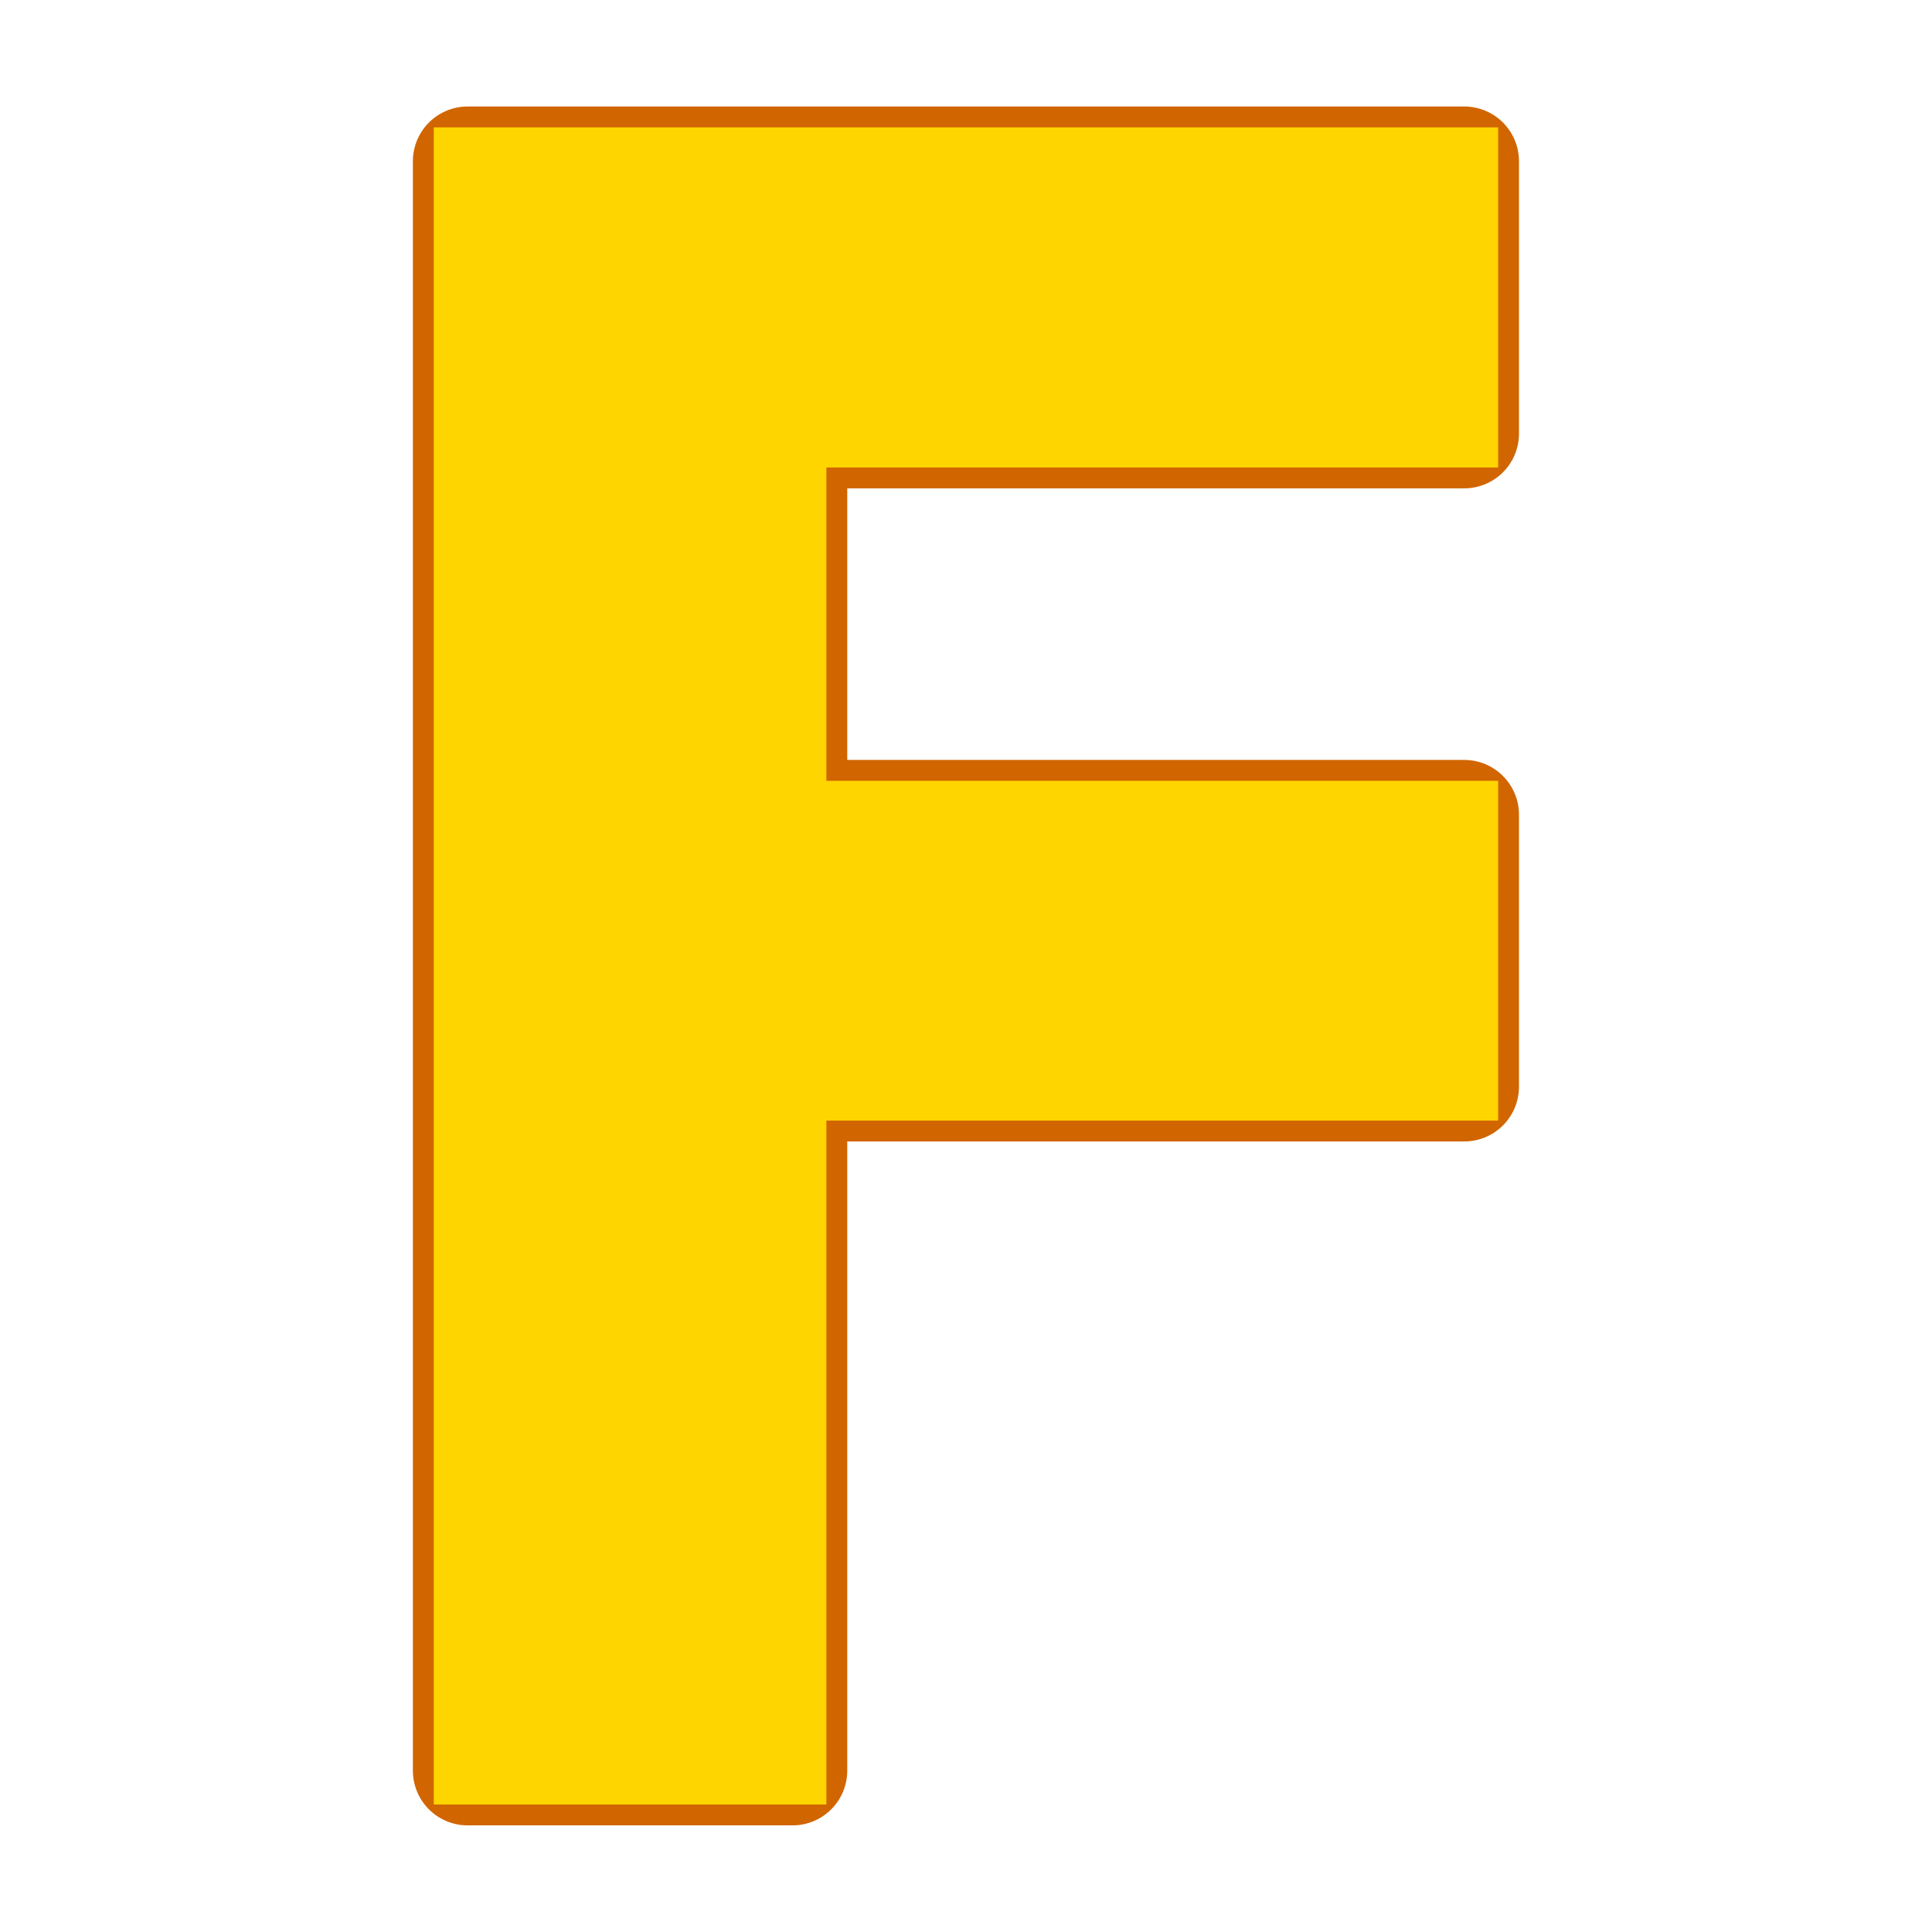
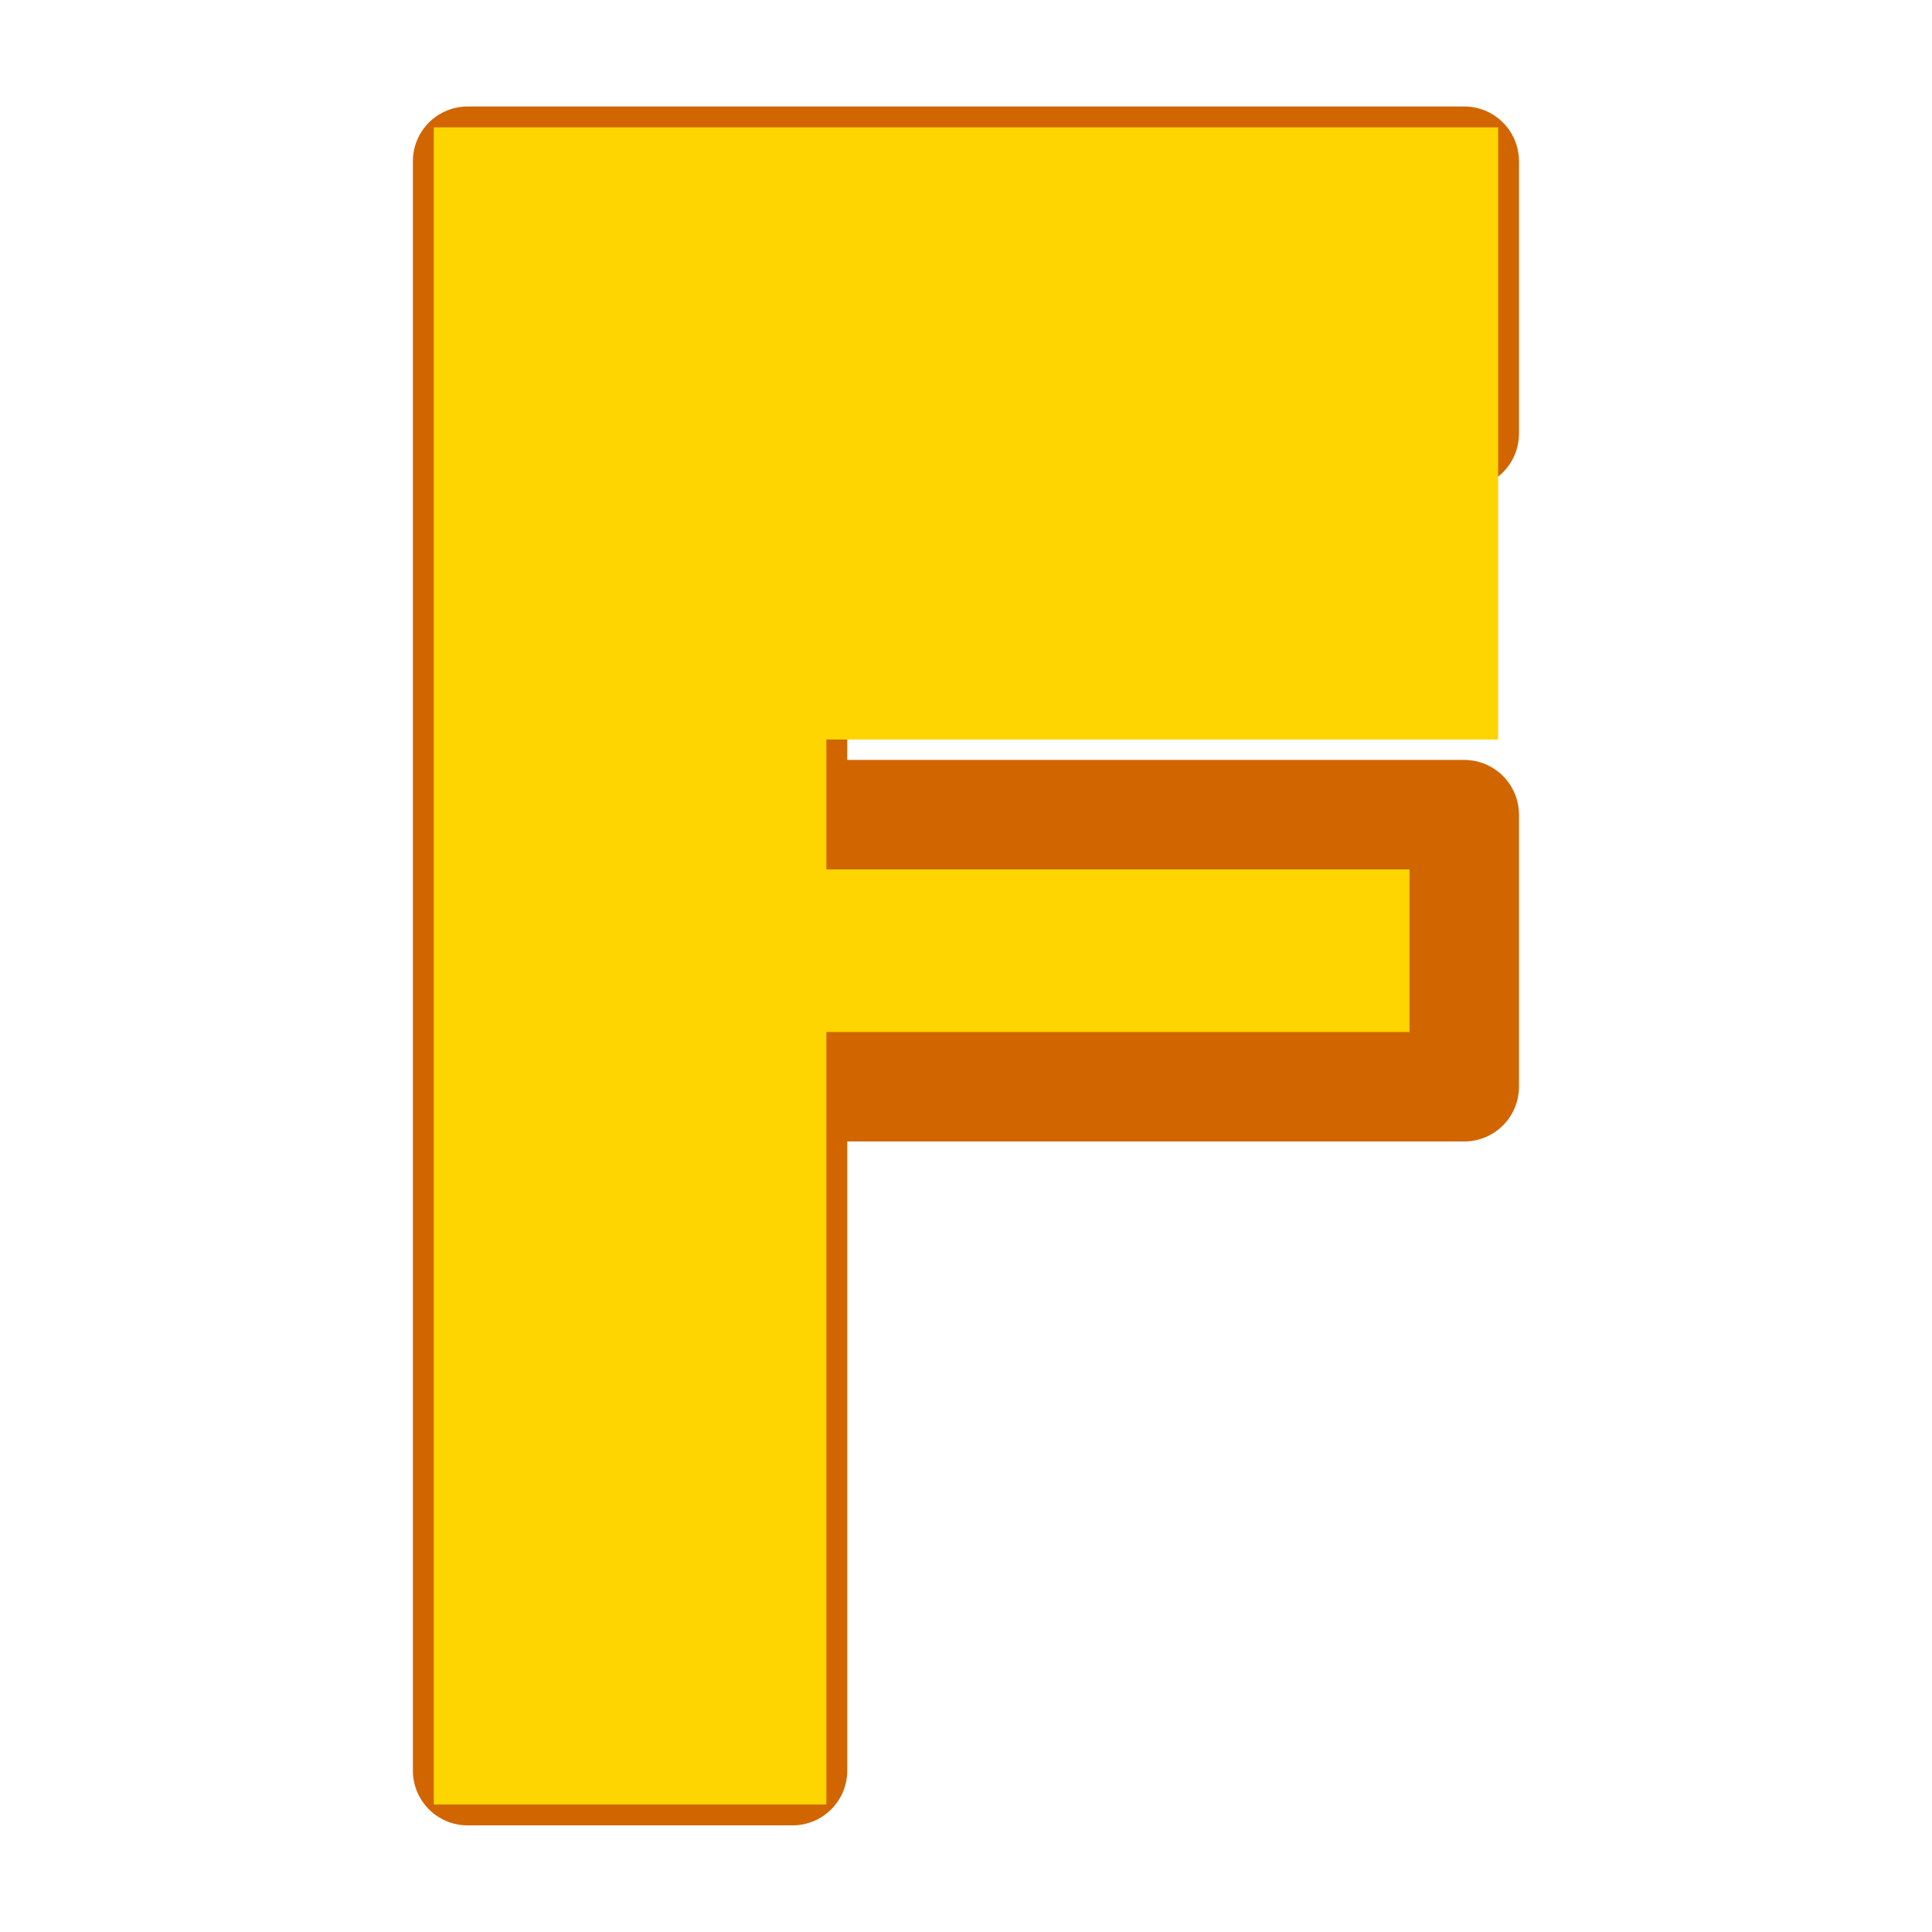
<svg xmlns="http://www.w3.org/2000/svg" fill="#ffd500" height="231px" width="231px" version="1.1" id="Capa_1" viewBox="-2.38 -2.38 28.52 28.52" xml:space="preserve" stroke="#ffd500">
  <g id="SVGRepo_bgCarrier" stroke-width="0" />
  <g id="SVGRepo_tracerCarrier" stroke-linecap="round" stroke-linejoin="round" stroke="#d16500" stroke-width="1.616">
    <g>
      <g>
        <path d="M4.523,23.758V0h14.712v4.021H9.319v5.625h9.916v4.016H9.319v10.096H4.523z" />
      </g>
      <g> </g>
      <g> </g>
      <g> </g>
      <g> </g>
      <g> </g>
      <g> </g>
      <g> </g>
      <g> </g>
      <g> </g>
      <g> </g>
      <g> </g>
      <g> </g>
      <g> </g>
      <g> </g>
      <g> </g>
    </g>
  </g>
  <g id="SVGRepo_iconCarrier">
    <g>
      <g>
-         <path d="M4.523,23.758V0h14.712v4.021H9.319v5.625h9.916v4.016H9.319v10.096H4.523z" />
+         <path d="M4.523,23.758V0h14.712v4.021H9.319v0h9.916v4.016H9.319v15.721H4.523z" />
      </g>
      <g> </g>
      <g> </g>
      <g> </g>
      <g> </g>
      <g> </g>
      <g> </g>
      <g> </g>
      <g> </g>
      <g> </g>
      <g> </g>
      <g> </g>
      <g> </g>
      <g> </g>
      <g> </g>
      <g> </g>
    </g>
  </g>
</svg>
